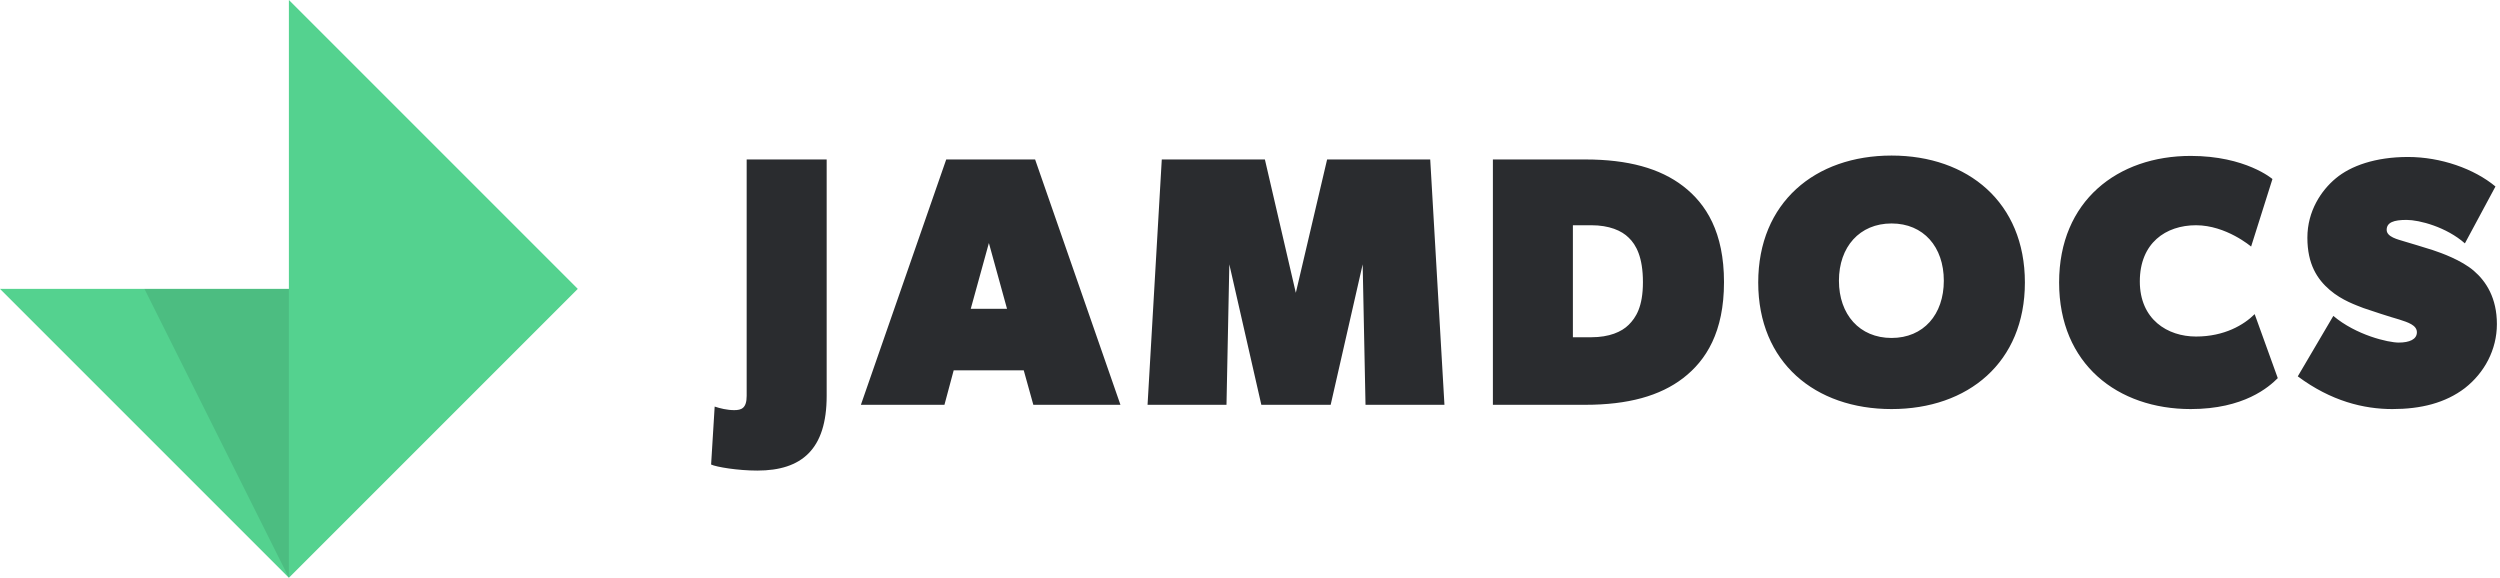
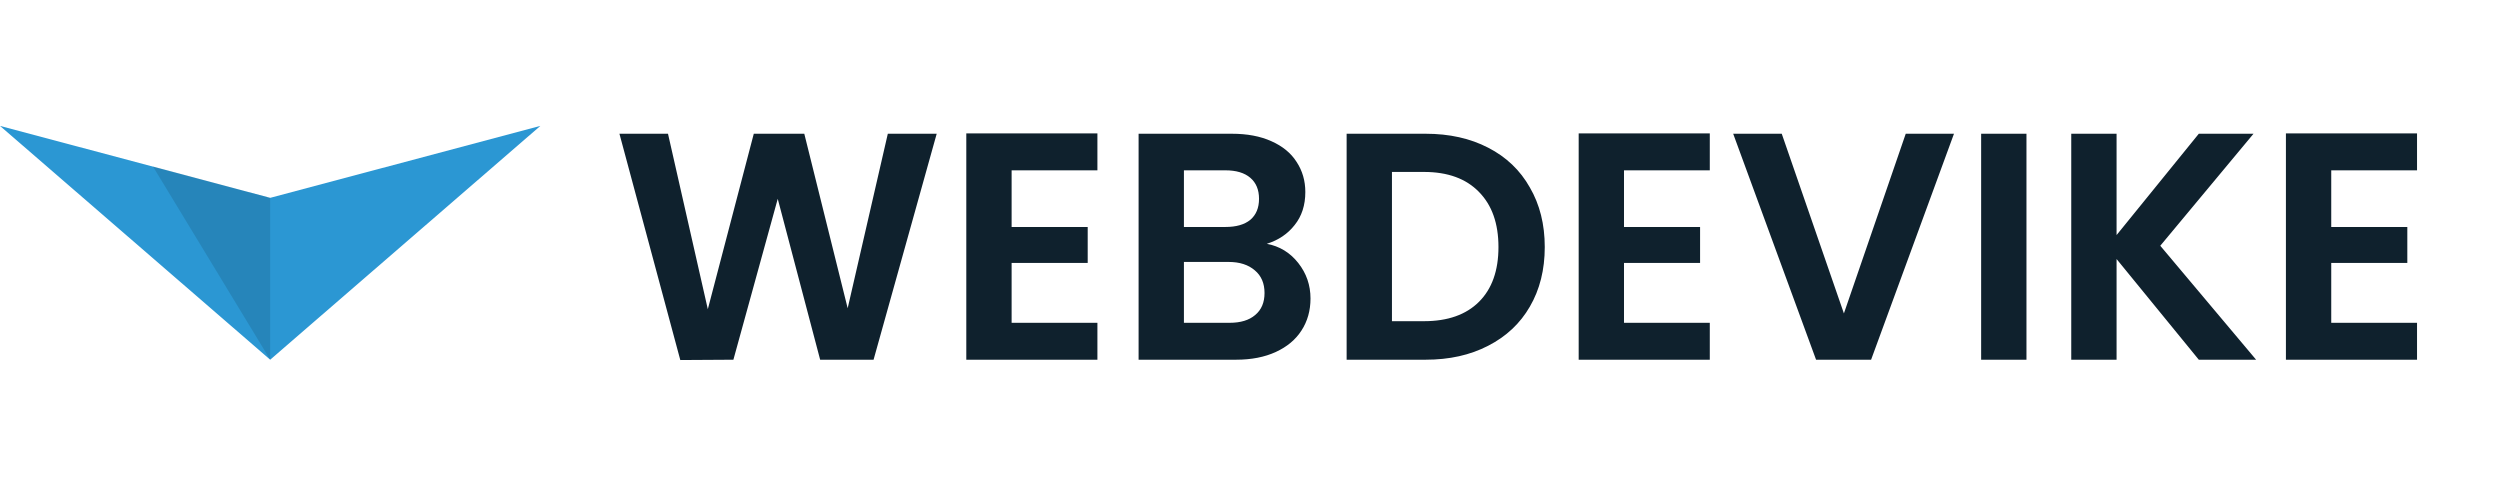
- <svg xmlns="http://www.w3.org/2000/svg" width="225" height="52" viewBox="0 0 225 52">
-   <path fill="#2A2C2F" fill-rule="nonzero" d="M74.4,14.352 L74.4,35.632 C74.4,40.432 72.16,42.352 68.16,42.352 C66.4,42.352 64.48,42.032 64,41.808 L64.32,36.592 C64.8,36.752 65.44,36.912 66.08,36.912 C66.72,36.912 67.2,36.752 67.2,35.632 L67.2,14.352 L74.4,14.352 Z M93.16,14.352 L100.84,36.432 L93,36.432 L92.136,33.328 L85.832,33.328 L85,36.432 L77.48,36.432 L85.16,14.352 L93.16,14.352 Z M87.368,27.792 L90.632,27.792 L89,21.872 L87.368,27.792 Z M128.72,14.352 L130,36.432 L122.896,36.432 L122.64,23.792 L119.76,36.432 L113.52,36.432 L110.64,23.792 L110.384,36.432 L103.28,36.432 L104.56,14.352 L113.84,14.352 L116.624,26.352 L119.44,14.352 L128.72,14.352 Z M155.16,25.392 C155.16,29.872 153.56,32.432 151.48,34.032 C149.4,35.632 146.52,36.432 142.68,36.432 L134.36,36.432 L134.36,14.352 L142.68,14.352 C146.52,14.352 149.4,15.152 151.48,16.752 C153.56,18.352 155.16,20.912 155.16,25.392 Z M147.864,25.392 C147.864,23.152 147.256,22.032 146.584,21.392 C145.944,20.752 144.824,20.272 143.224,20.272 L141.56,20.272 L141.56,30.352 L143.224,30.352 C144.824,30.352 145.944,29.872 146.584,29.232 C147.224,28.592 147.864,27.632 147.864,25.392 Z M182.24,25.424 C182.24,32.624 177.12,36.816 170.24,36.816 C163.36,36.816 158.24,32.624 158.24,25.424 C158.24,18.224 163.36,14 170.24,14 C177.12,14 182.24,18.224 182.24,25.424 Z M174.944,25.264 C174.944,22.224 173.12,20.112 170.24,20.112 C167.36,20.112 165.504,22.224 165.504,25.264 C165.504,28.304 167.36,30.416 170.24,30.416 C173.12,30.416 174.944,28.304 174.944,25.264 Z M202.92,28.272 L205,34.032 C204.2,34.832 201.96,36.816 197.16,36.816 C190.6,36.816 185.32,32.784 185.32,25.424 C185.32,18.064 190.6,14.032 197.16,14.032 C202.12,14.032 204.52,16.112 204.52,16.112 L202.6,22.192 C202.6,22.192 200.36,20.272 197.64,20.272 C194.92,20.272 192.584,21.872 192.584,25.328 C192.584,28.752 195.08,30.288 197.64,30.288 C200.2,30.288 201.96,29.232 202.92,28.272 Z M224.72,29.168 C224.72,31.472 223.6,33.552 221.84,34.928 C220.08,36.272 217.872,36.816 215.312,36.816 C212.752,36.816 209.808,36.112 206.8,33.872 L210,28.432 C212.048,30.16 214.928,30.832 215.888,30.832 C216.848,30.832 217.52,30.544 217.52,29.904 C217.52,29.264 216.72,29.008 215.92,28.752 C215.12,28.528 213.36,27.952 212.72,27.728 C212.08,27.472 210.8,27.056 209.68,26.096 C208.56,25.136 207.664,23.792 207.664,21.392 C207.664,18.992 208.912,17.136 210.224,16.048 C211.568,14.928 213.776,14.128 216.72,14.128 C219.664,14.128 222.672,15.184 224.592,16.784 L221.84,21.904 C220.176,20.432 217.744,19.792 216.592,19.792 C215.44,19.792 214.8,20.016 214.8,20.688 C214.8,21.328 215.824,21.552 216.336,21.712 C216.848,21.872 218.192,22.256 218.96,22.512 C219.728,22.768 221.52,23.408 222.64,24.368 C223.76,25.328 224.72,26.832 224.72,29.168 Z" />
-   <polygon fill="#54D28F" points="0 26 26 52 52 26 26 0 26 26" />
-   <polygon fill="#000" points="26 26 26 52 13 26" opacity=".1" />
+ <svg xmlns="http://www.w3.org/2000/svg" width="278" height="54" viewBox="0 0 278 54" fill="none">
+   <path d="M0 14L30.044 40L60.089 14L30.044 22L0 14Z" fill="#2B97D3" />
+   <path opacity="0.12" d="M30.044 22V40L17 18.5L30.044 22Z" fill="black" />
+   <path d="M104.161 14.872L97.141 40H91.201L86.485 22.108L81.553 40L75.649 40.036L68.881 14.872H74.281L78.709 34.384L83.821 14.872H89.437L94.261 34.276L98.725 14.872H104.161ZM112.492 18.94V25.24H120.952V29.236H112.492V35.896H122.032V40H107.452V14.836H122.032V18.94H112.492ZM140.868 27.112C142.284 27.376 143.448 28.084 144.36 29.236C145.272 30.388 145.728 31.708 145.728 33.196C145.728 34.54 145.392 35.728 144.72 36.76C144.072 37.768 143.124 38.56 141.876 39.136C140.628 39.712 139.152 40 137.448 40H126.612V14.872H136.98C138.684 14.872 140.148 15.148 141.372 15.7C142.62 16.252 143.556 17.02 144.18 18.004C144.828 18.988 145.152 20.104 145.152 21.352C145.152 22.816 144.756 24.04 143.964 25.024C143.196 26.008 142.164 26.704 140.868 27.112ZM131.652 25.24H136.26C137.46 25.24 138.384 24.976 139.032 24.448C139.68 23.896 140.004 23.116 140.004 22.108C140.004 21.1 139.68 20.32 139.032 19.768C138.384 19.216 137.46 18.94 136.26 18.94H131.652V25.24ZM136.728 35.896C137.952 35.896 138.9 35.608 139.572 35.032C140.268 34.456 140.616 33.64 140.616 32.584C140.616 31.504 140.256 30.664 139.536 30.064C138.816 29.44 137.844 29.128 136.62 29.128H131.652V35.896H136.728ZM158.529 14.872C161.169 14.872 163.485 15.388 165.477 16.42C167.493 17.452 169.041 18.928 170.121 20.848C171.225 22.744 171.777 24.952 171.777 27.472C171.777 29.992 171.225 32.2 170.121 34.096C169.041 35.968 167.493 37.42 165.477 38.452C163.485 39.484 161.169 40 158.529 40H149.745V14.872H158.529ZM158.349 35.716C160.989 35.716 163.029 34.996 164.469 33.556C165.909 32.116 166.629 30.088 166.629 27.472C166.629 24.856 165.909 22.816 164.469 21.352C163.029 19.864 160.989 19.12 158.349 19.12H154.785V35.716H158.349ZM180.589 18.94V25.24H189.049V29.236H180.589V35.896H190.129V40H175.549V14.836H190.129V18.94H180.589ZM217.282 14.872L208.066 40H201.946L192.73 14.872H198.13L205.042 34.852L211.918 14.872H217.282ZM225.343 14.872V40H220.303V14.872H225.343ZM244.507 40L235.363 28.804V40H230.323V14.872H235.363V26.14L244.507 14.872H250.591L240.223 27.328L250.879 40H244.507ZM259.234 18.94V25.24H267.694V29.236H259.234V35.896H268.774V40H254.194V14.836H268.774V18.94H259.234Z" fill="#0F212D" />
</svg>
